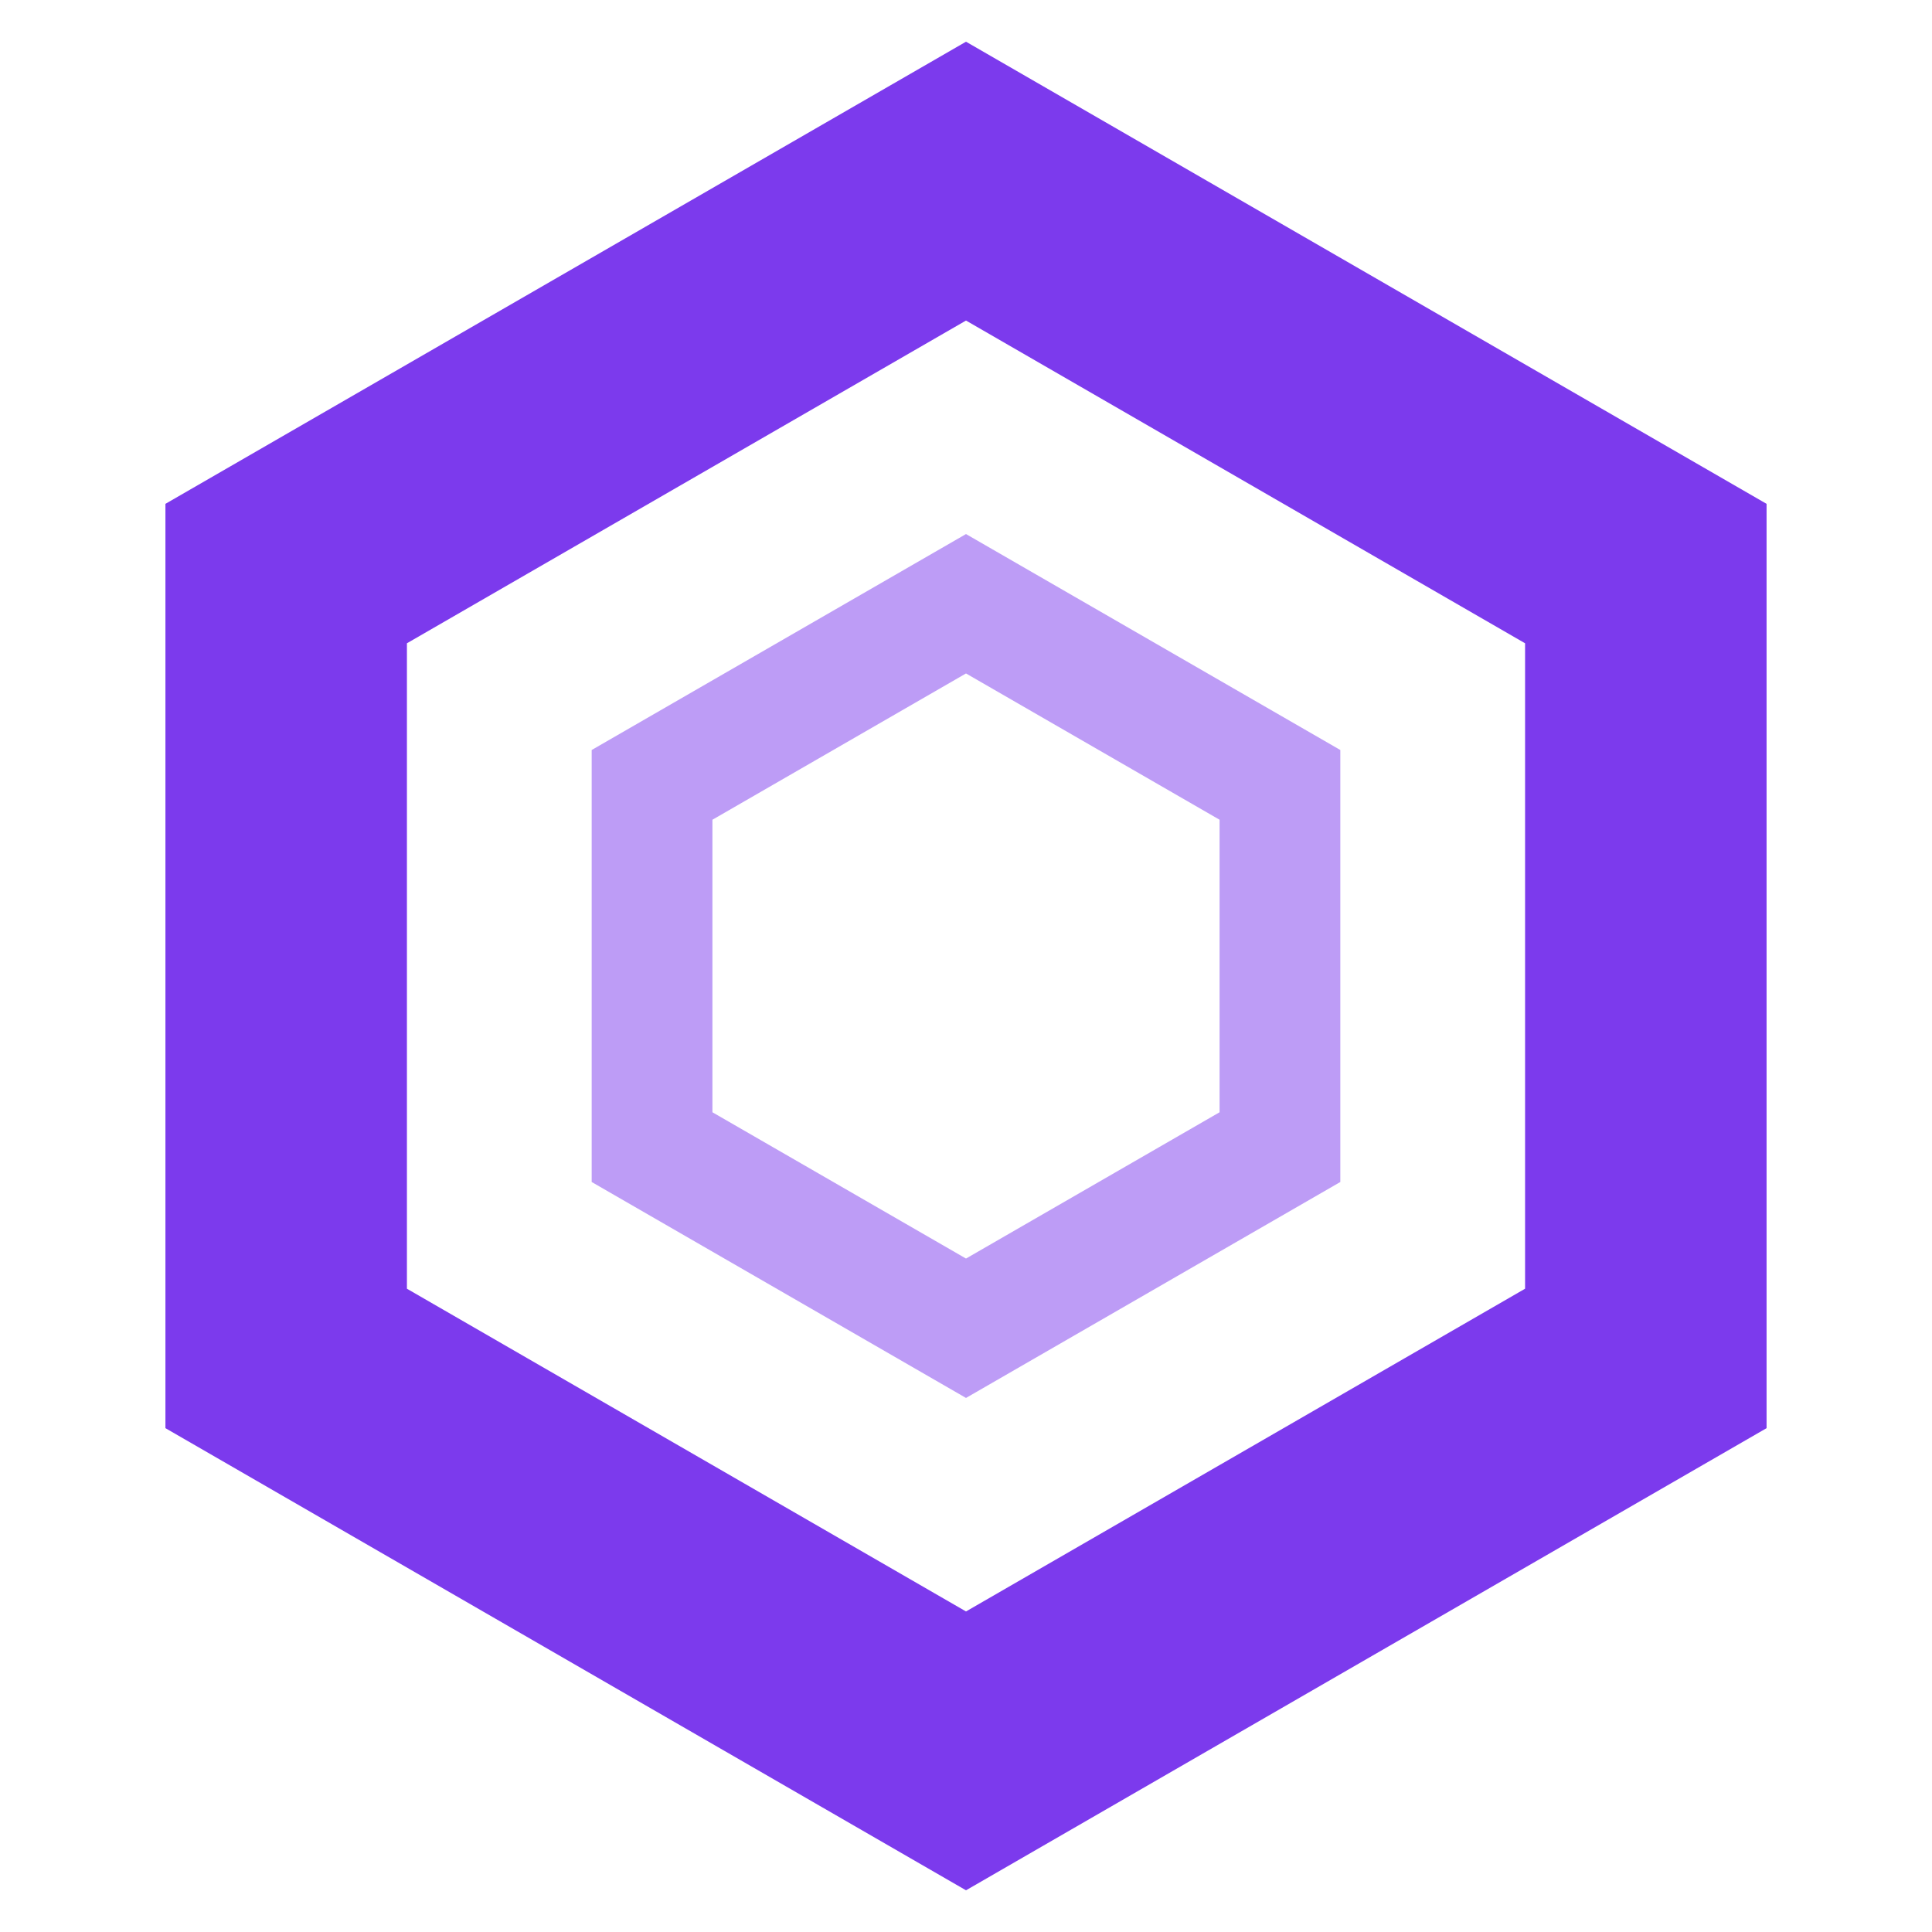
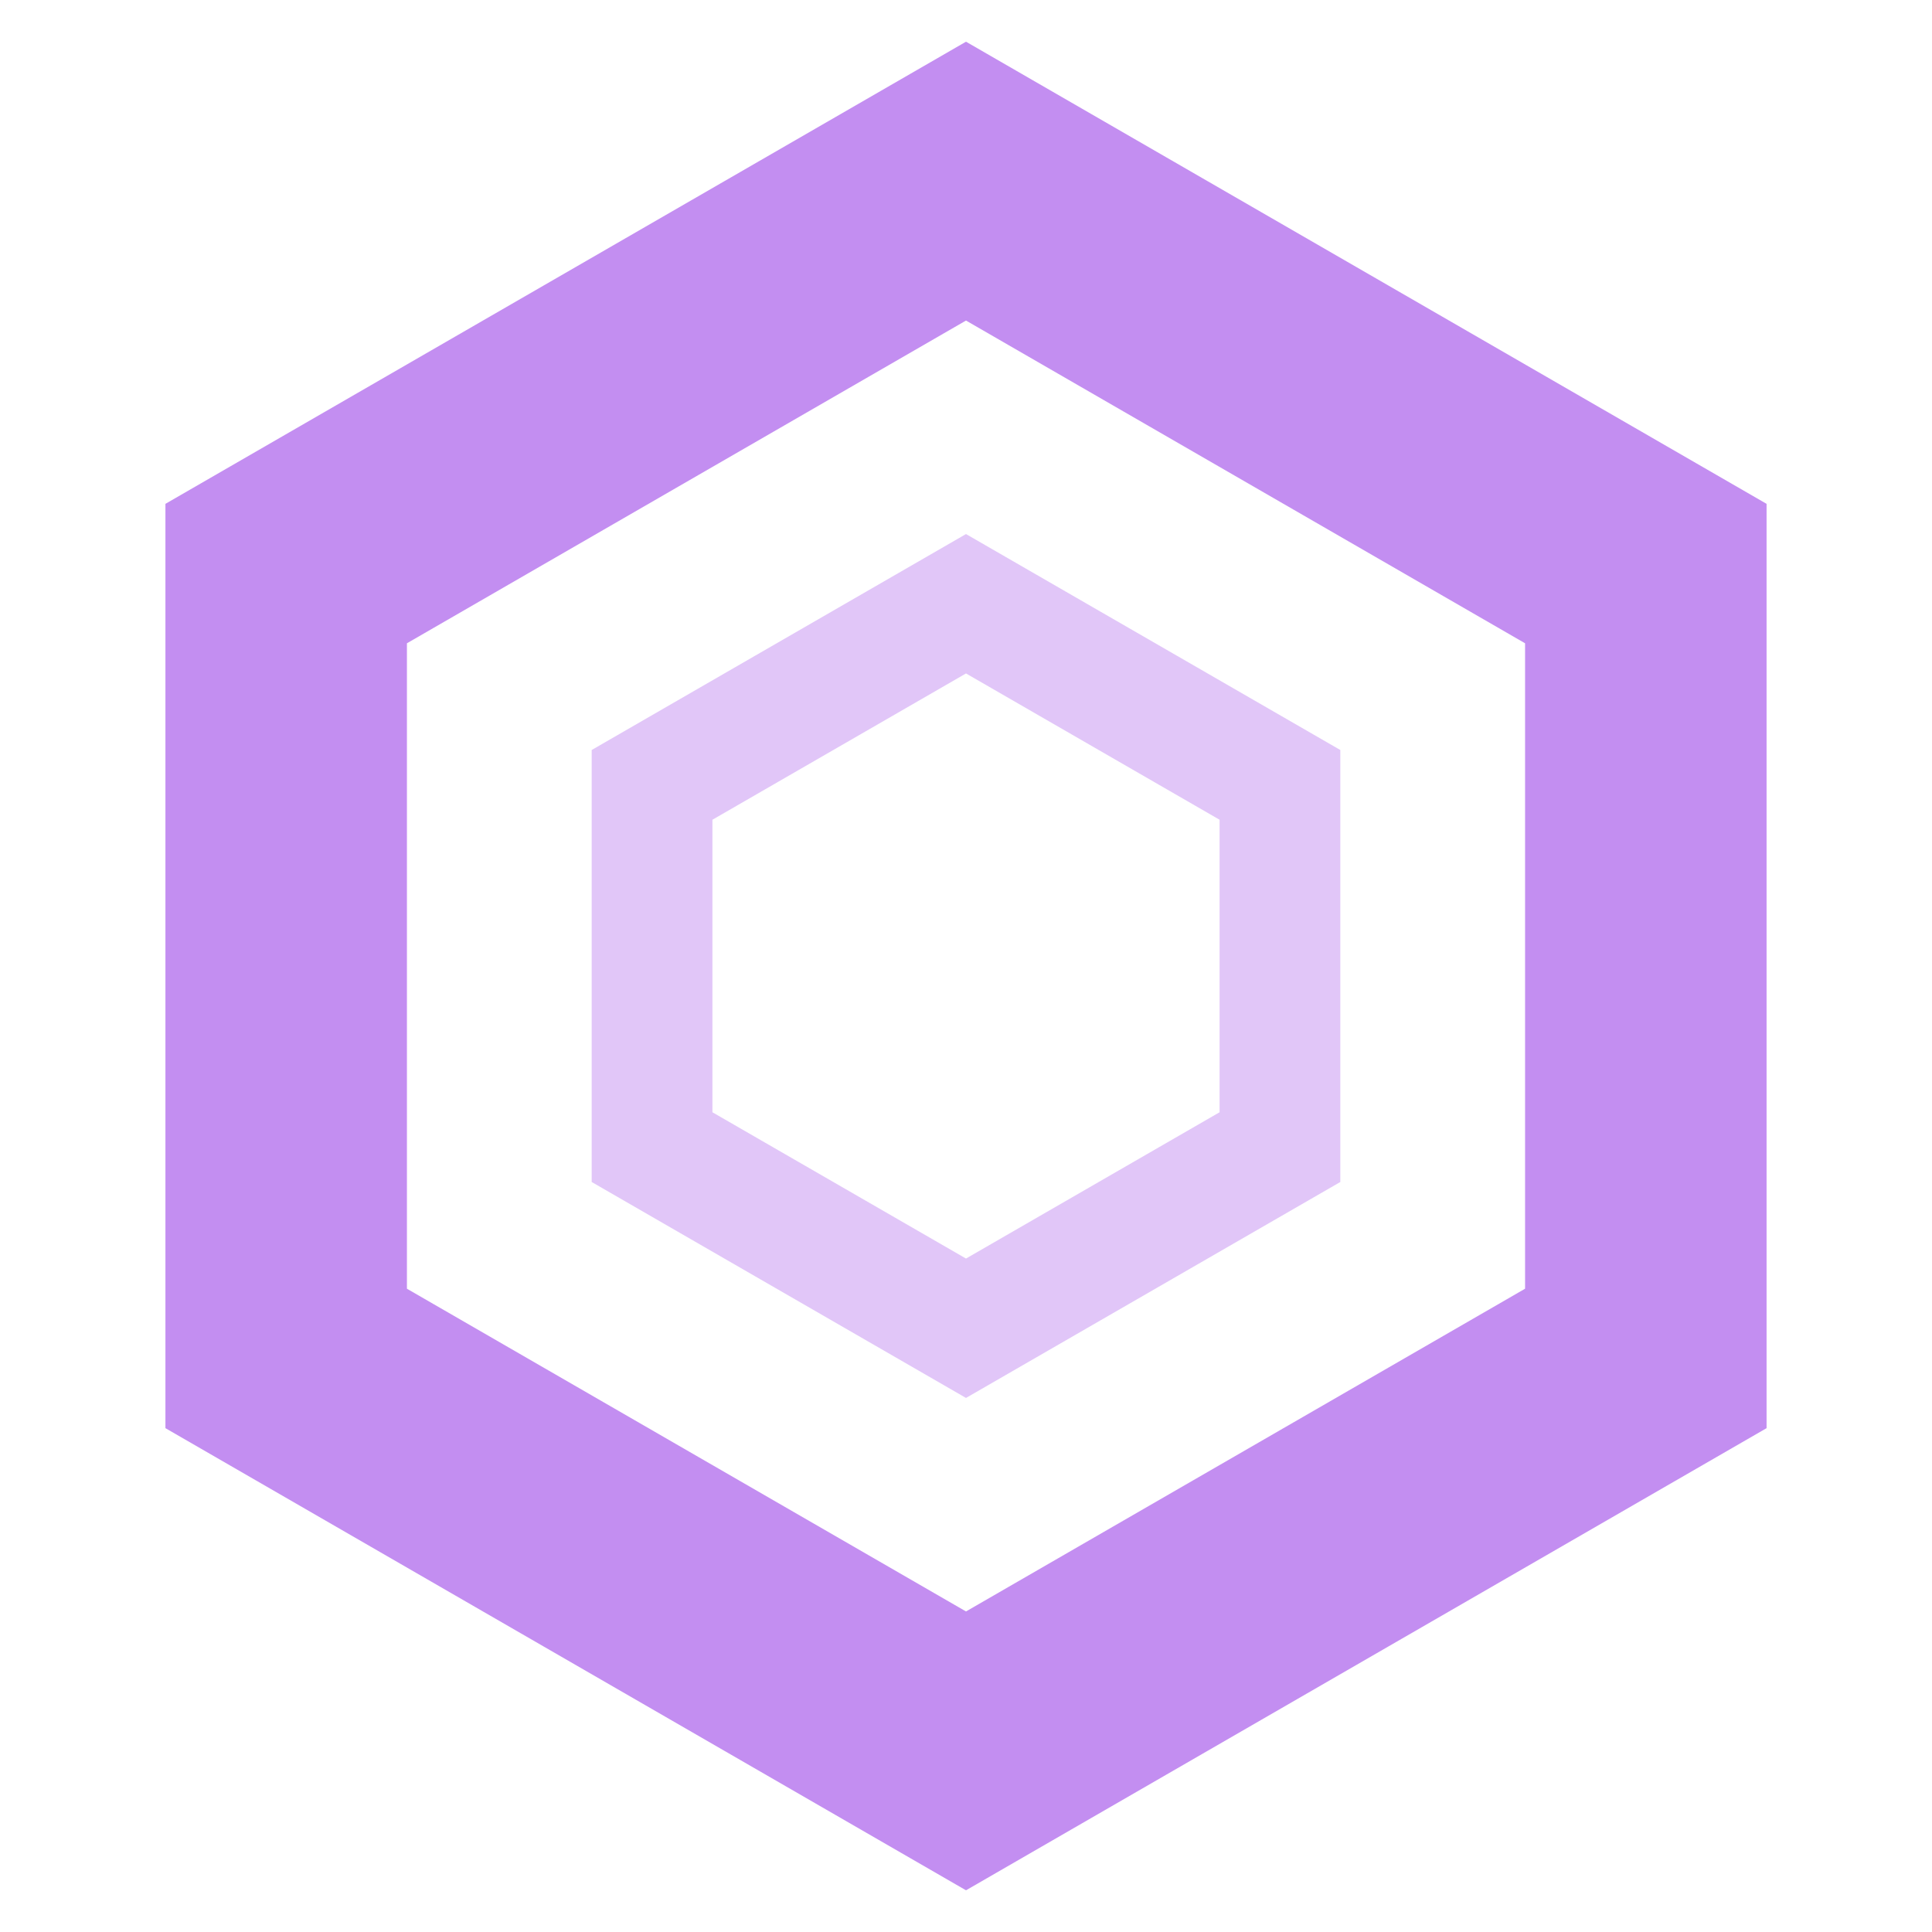
<svg xmlns="http://www.w3.org/2000/svg" width="16" height="16">
-   <path fill="none" stroke="#7C3AED" stroke-width="2" d="M8 1.5 L13.63 4.75 V11.25 L8 14.5 L2.37 11.25 V4.75 Z" />
-   <path fill="none" stroke="#7C3AED" d="M8 5 L10.6 6.5 V9.5 L8 11 L5.4 9.5 V6.5 Z" opacity=".5" />
+   <path fill="none" stroke="#c38ef1" stroke-width="2" d="M8 1.5 L13.63 4.75 V11.25 L8 14.5 L2.37 11.25 V4.75 Z" />
+   <path fill="none" stroke="#c38ef1" d="M8 5 L10.6 6.5 V9.5 L8 11 L5.4 9.5 V6.5 Z" opacity=".5" />
</svg>
